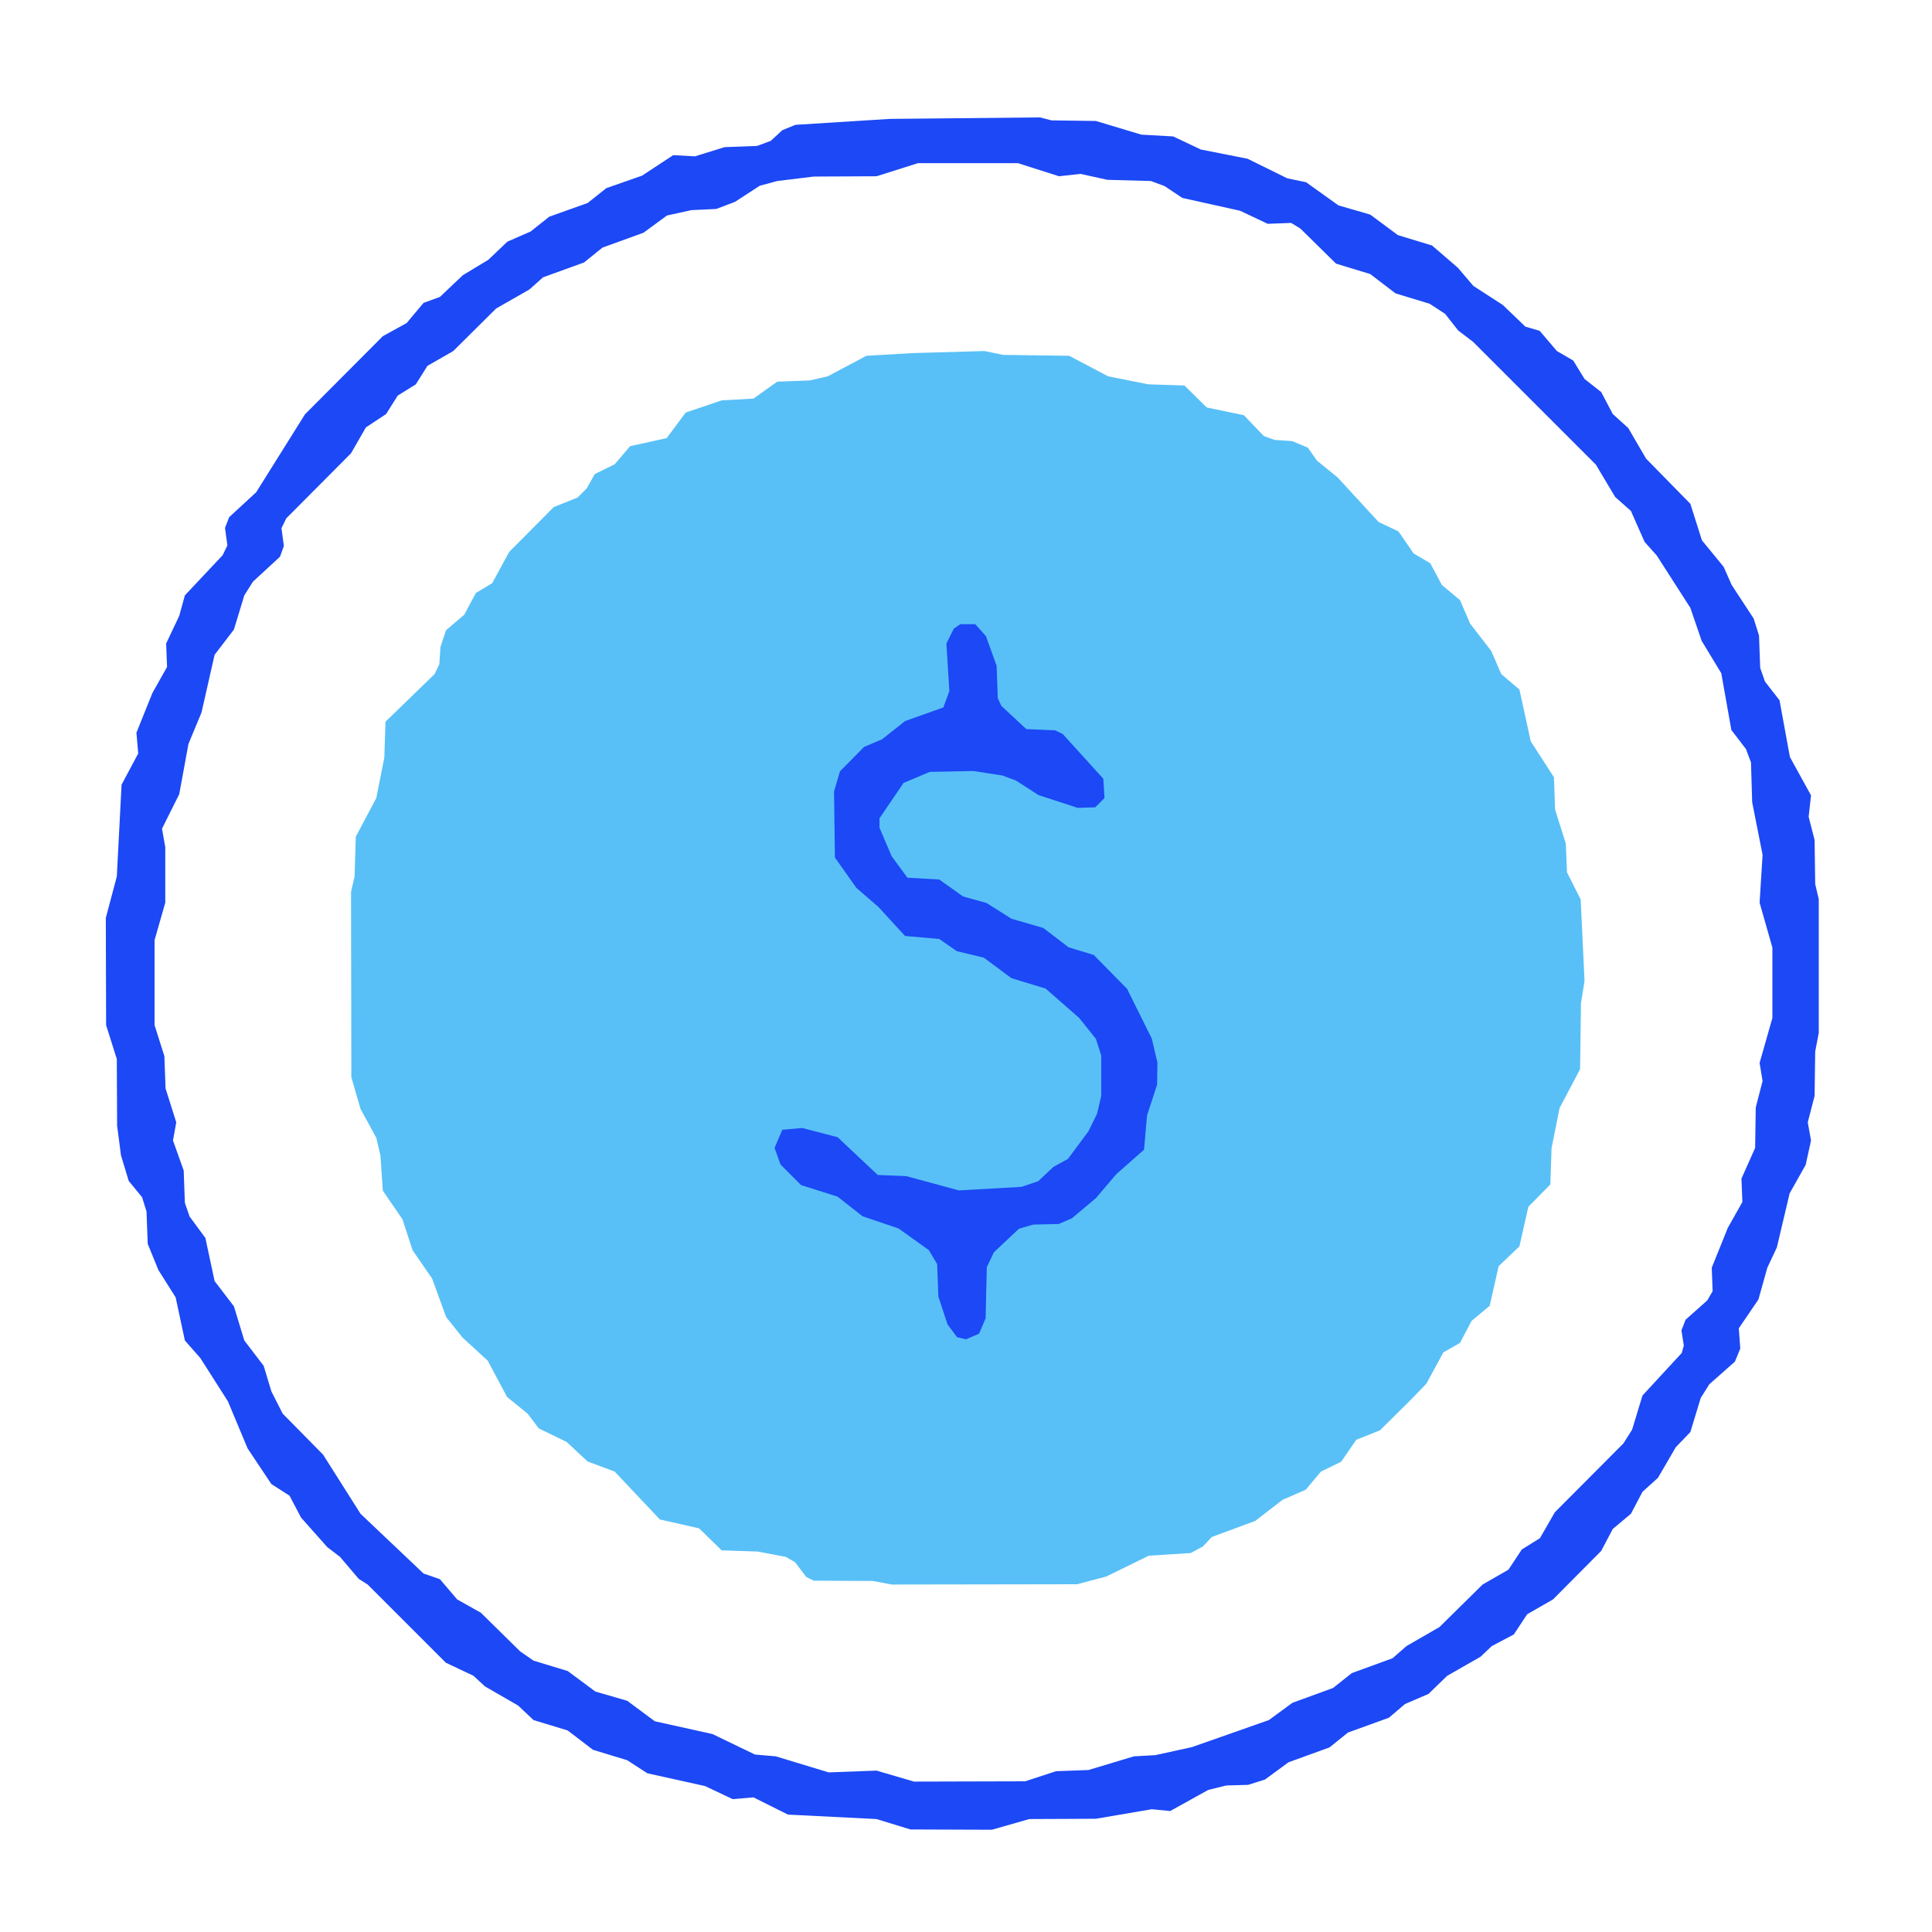
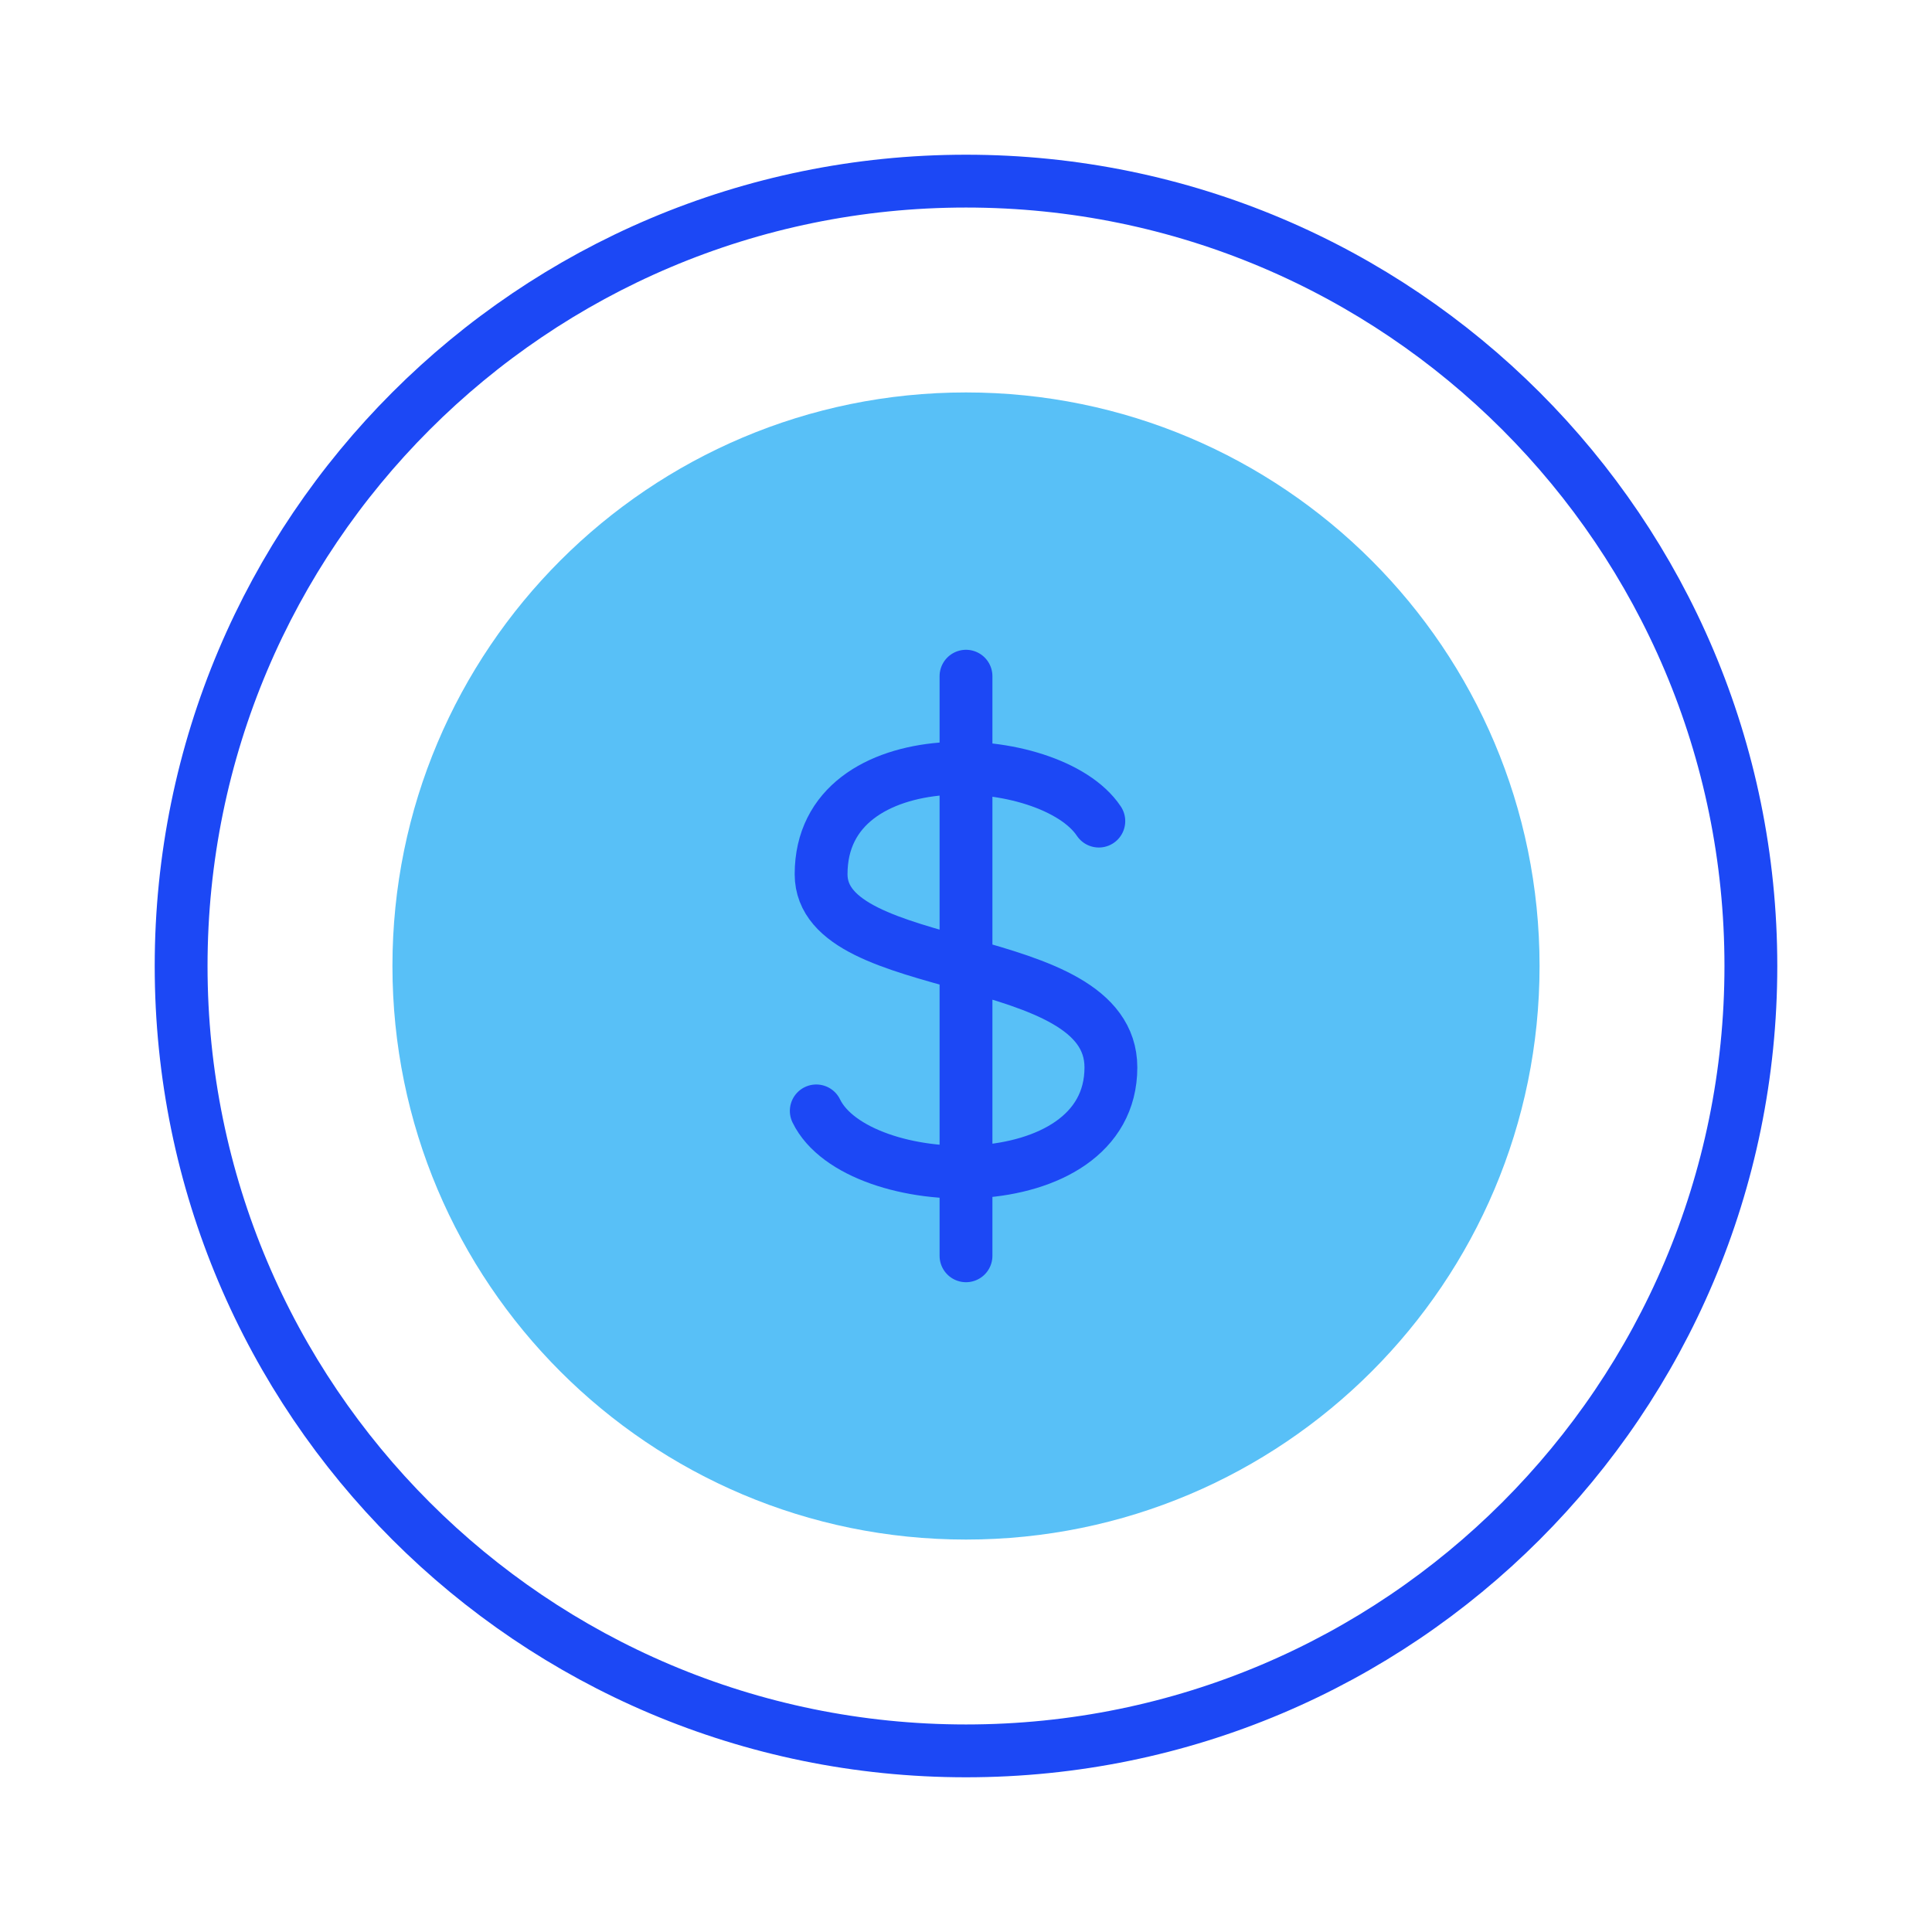
- <svg xmlns="http://www.w3.org/2000/svg" width="65" height="65" viewBox="0 0 65 65">
-   <path fill="#58C0F7" fill-rule="evenodd" d="M30.69 11.88 L33.12 11.81 L33.75 11.94 L35.97 11.97 L37.28 12.66 L38.63 12.93 L39.85 12.97 L40.60 13.71 L41.85 13.97 L42.52 14.67 L42.88 14.80 L43.47 14.84 L44.00 15.06 L44.31 15.50 L45.00 16.06 L46.38 17.56 L47.05 17.88 L47.56 18.62 L48.12 18.95 L48.51 19.68 L49.12 20.19 L49.46 20.98 L50.17 21.90 L50.51 22.68 L51.12 23.20 L51.50 24.94 L52.28 26.15 L52.32 27.24 L52.68 28.38 L52.72 29.35 L53.18 30.26 L53.31 33.00 L53.19 33.75 L53.16 35.97 L52.47 37.28 L52.20 38.63 L52.16 39.85 L51.42 40.60 L51.12 41.93 L50.42 42.60 L50.12 43.93 L49.51 44.44 L49.12 45.18 L48.56 45.50 L47.99 46.55 L47.50 47.06 L46.43 48.12 L45.63 48.44 L45.12 49.18 L44.44 49.51 L43.93 50.12 L43.15 50.46 L42.23 51.17 L40.77 51.71 L40.47 52.03 L40.06 52.25 L38.65 52.34 L37.22 53.04 L36.24 53.30 L30.00 53.31 L29.37 53.19 L27.38 53.18 L27.13 53.06 L26.75 52.56 L26.44 52.38 L25.49 52.20 L24.28 52.16 L23.52 51.42 L22.20 51.12 L20.68 49.51 L19.77 49.17 L19.06 48.51 L18.13 48.06 L17.75 47.56 L17.06 47.00 L16.41 45.78 L15.56 45.00 L15.01 44.31 L14.54 43.02 L13.88 42.06 L13.54 41.02 L12.88 40.06 L12.80 38.88 L12.66 38.28 L12.13 37.31 L11.82 36.24 L11.81 30.00 L11.93 29.49 L11.97 28.15 L12.66 26.85 L12.93 25.49 L12.97 24.28 L14.62 22.68 L14.78 22.35 L14.82 21.76 L15.01 21.20 L15.62 20.68 L16.01 19.95 L16.56 19.62 L17.13 18.57 L18.63 17.06 L19.43 16.74 L19.74 16.43 L20.01 15.95 L20.68 15.62 L21.20 15.01 L22.43 14.74 L23.07 13.88 L24.28 13.47 L25.35 13.41 L26.15 12.84 L27.24 12.80 L27.85 12.66 L29.15 11.97ZM32.52 21.35 L32.20 21.76 L32.18 23.74 L32.06 24.00 L31.69 24.25 L30.65 24.58 L30.05 25.12 L29.07 25.63 L28.58 26.15 L28.32 26.88 L28.34 28.47 L28.69 29.12 L30.70 31.12 L31.72 31.22 L32.40 31.66 L33.55 32.01 L34.31 32.62 L35.55 33.01 L36.94 34.38 L37.30 35.13 L37.31 37.25 L37.16 37.85 L36.31 39.12 L35.18 39.99 L34.74 40.18 L33.76 40.20 L33.37 40.30 L31.76 40.30 L30.49 39.95 L29.40 39.91 L29.15 39.78 L28.12 38.69 L27.81 38.50 L27.24 38.32 L26.76 38.32 L26.57 38.38 L26.45 38.62 L26.63 39.06 L27.15 39.54 L28.47 39.97 L29.15 40.54 L29.65 40.78 L30.19 40.88 L31.44 41.62 L31.91 42.28 L31.95 43.49 L32.09 44.10 L32.26 44.43 L32.52 44.65 L32.75 44.44 L32.93 43.74 L33.01 42.07 L34.07 41.01 L35.35 40.91 L35.93 40.62 L38.06 38.50 L38.18 38.24 L38.22 37.28 L38.53 36.60 L38.56 36.25 L38.53 35.40 L37.88 34.19 L37.71 33.60 L36.75 32.56 L35.57 32.12 L34.81 31.50 L33.94 31.25 L32.97 30.71 L32.19 30.50 L31.44 30.00 L30.32 29.87 L29.71 29.10 L29.25 28.06 L29.22 27.28 L30.06 26.13 L30.44 25.88 L31.38 25.57 L32.74 25.57 L34.10 25.84 L35.06 26.37 L36.43 26.87 L36.74 26.68 L36.74 26.32 L35.43 25.01 L34.31 24.87 L33.38 24.06 L33.20 23.62 L33.18 22.63 L33.03 22.03 L32.74 21.45Z" />
-   <path fill="#1C48F5" fill-rule="evenodd" d="M29.94 4.00 L34.99 3.95 L35.38 4.05 L36.87 4.07 L38.40 4.53 L39.47 4.59 L40.40 5.03 L41.97 5.34 L43.31 6.00 L43.94 6.13 L45.03 6.91 L46.10 7.22 L47.03 7.91 L48.18 8.26 L49.05 9.01 L49.57 9.62 L50.56 10.26 L51.32 10.99 L51.80 11.13 L52.38 11.81 L52.93 12.13 L53.31 12.75 L53.87 13.19 L54.26 13.93 L54.78 14.40 L55.38 15.43 L56.87 16.95 L57.26 18.18 L57.99 19.07 L58.26 19.68 L59.00 20.81 L59.18 21.38 L59.22 22.47 L59.38 22.93 L59.87 23.56 L60.22 25.47 L60.93 26.76 L60.85 27.48 L61.05 28.26 L61.07 29.74 L61.19 30.25 L61.19 34.75 L61.07 35.38 L61.05 36.87 L60.82 37.76 L60.93 38.37 L60.75 39.19 L60.21 40.15 L59.78 41.97 L59.46 42.65 L59.16 43.72 L58.50 44.69 L58.55 45.37 L58.37 45.81 L57.51 46.57 L57.22 47.03 L56.87 48.18 L56.38 48.69 L55.78 49.72 L55.26 50.19 L54.87 50.93 L54.26 51.44 L53.87 52.18 L52.25 53.81 L51.38 54.31 L50.93 54.99 L50.19 55.38 L49.81 55.74 L48.69 56.38 L48.06 56.99 L47.27 57.33 L46.73 57.79 L45.35 58.29 L44.73 58.79 L43.35 59.29 L42.56 59.87 L41.99 60.05 L41.26 60.07 L40.65 60.22 L39.37 60.93 L38.75 60.87 L36.87 61.19 L34.63 61.20 L33.37 61.56 L30.63 61.55 L29.49 61.20 L26.51 61.05 L25.35 60.47 L24.65 60.53 L23.72 60.09 L21.78 59.66 L21.10 59.22 L19.95 58.87 L19.10 58.22 L17.95 57.87 L17.43 57.38 L16.32 56.74 L15.93 56.38 L15.00 55.94 L12.37 53.31 L12.07 53.12 L11.44 52.38 L11.01 52.05 L10.13 51.06 L9.74 50.32 L9.13 49.93 L8.33 48.73 L7.67 47.15 L6.74 45.69 L6.22 45.10 L5.91 43.65 L5.33 42.73 L4.97 41.85 L4.93 40.76 L4.78 40.28 L4.33 39.73 L4.07 38.87 L3.94 37.87 L3.93 35.63 L3.57 34.49 L3.56 30.88 L3.93 29.49 L4.09 26.40 L4.65 25.35 L4.59 24.65 L5.13 23.31 L5.62 22.44 L5.59 21.65 L6.03 20.72 L6.22 20.03 L7.49 18.68 L7.65 18.35 L7.57 17.76 L7.71 17.40 L8.62 16.56 L10.26 13.94 L12.88 11.31 L13.68 10.87 L14.25 10.19 L14.80 9.99 L15.57 9.26 L16.43 8.74 L17.07 8.13 L17.85 7.79 L18.48 7.29 L19.77 6.83 L20.40 6.33 L21.60 5.91 L22.65 5.22 L23.38 5.26 L24.38 4.95 L25.47 4.91 L25.93 4.74 L26.32 4.38 L26.76 4.20ZM30.88 5.49 L29.49 5.93 L27.38 5.94 L26.15 6.09 L25.56 6.25 L24.73 6.79 L24.10 7.03 L23.26 7.07 L22.44 7.25 L21.65 7.83 L20.27 8.33 L19.65 8.83 L18.27 9.33 L17.81 9.74 L16.69 10.38 L15.25 11.81 L14.38 12.31 L13.99 12.93 L13.38 13.31 L12.99 13.93 L12.31 14.38 L11.81 15.25 L9.63 17.44 L9.47 17.77 L9.55 18.37 L9.42 18.73 L8.51 19.57 L8.22 20.03 L7.87 21.18 L7.22 22.03 L6.78 23.97 L6.34 25.03 L6.03 26.72 L5.45 27.88 L5.56 28.50 L5.56 30.37 L5.20 31.63 L5.20 34.49 L5.53 35.53 L5.57 36.62 L5.93 37.76 L5.82 38.37 L6.18 39.38 L6.22 40.47 L6.38 40.93 L6.91 41.65 L7.22 43.10 L7.87 43.95 L8.22 45.10 L8.87 45.95 L9.13 46.81 L9.51 47.56 L10.87 48.94 L12.13 50.93 L14.25 52.94 L14.80 53.13 L15.38 53.81 L16.18 54.26 L17.50 55.56 L17.95 55.87 L19.10 56.22 L20.03 56.91 L21.10 57.22 L22.03 57.91 L23.97 58.34 L25.40 59.03 L26.10 59.09 L27.88 59.63 L29.49 59.57 L30.75 59.94 L34.49 59.93 L35.53 59.59 L36.62 59.55 L38.15 59.09 L38.87 59.05 L40.10 58.78 L42.69 57.87 L43.48 57.29 L44.85 56.79 L45.48 56.29 L46.85 55.79 L47.32 55.38 L48.43 54.74 L49.88 53.31 L50.75 52.81 L51.20 52.13 L51.81 51.75 L52.31 50.88 L54.62 48.56 L54.91 48.10 L55.26 46.95 L56.58 45.52 L56.65 45.27 L56.57 44.76 L56.71 44.40 L57.44 43.75 L57.62 43.44 L57.59 42.65 L58.13 41.31 L58.62 40.44 L58.59 39.65 L59.05 38.62 L59.07 37.26 L59.30 36.37 L59.20 35.76 L59.63 34.25 L59.63 31.88 L59.20 30.37 L59.30 28.76 L58.95 26.99 L58.91 25.65 L58.74 25.20 L58.25 24.56 L57.91 22.65 L57.25 21.56 L56.87 20.45 L55.74 18.69 L55.33 18.23 L54.87 17.19 L54.34 16.72 L53.69 15.63 L49.56 11.50 L49.06 11.12 L48.62 10.56 L48.10 10.22 L46.95 9.87 L46.10 9.22 L44.95 8.87 L43.75 7.69 L43.44 7.50 L42.65 7.53 L41.72 7.09 L39.78 6.66 L39.18 6.26 L38.72 6.09 L37.26 6.05 L36.35 5.85 L35.63 5.93 L34.25 5.49ZM32.31 21.00 L32.81 21.00 L33.17 21.40 L33.53 22.40 L33.57 23.49 L33.69 23.75 L34.53 24.53 L35.49 24.57 L35.75 24.69 L37.12 26.20 L37.16 26.85 L36.85 27.16 L36.26 27.18 L34.94 26.75 L34.18 26.26 L33.72 26.09 L32.75 25.94 L31.28 25.97 L30.40 26.34 L29.59 27.53 L29.59 27.85 L30.00 28.81 L30.53 29.53 L31.60 29.59 L32.40 30.16 L33.19 30.38 L34.03 30.91 L35.10 31.22 L35.95 31.87 L36.80 32.13 L37.92 33.27 L38.75 34.94 L38.94 35.75 L38.93 36.49 L38.59 37.53 L38.49 38.68 L37.56 39.50 L36.87 40.31 L36.06 40.99 L35.62 41.18 L34.76 41.20 L34.28 41.34 L33.44 42.13 L33.20 42.63 L33.16 44.35 L32.94 44.87 L32.50 45.06 L32.20 44.99 L31.88 44.56 L31.57 43.62 L31.53 42.53 L31.25 42.06 L30.23 41.33 L29.02 40.92 L28.18 40.26 L26.95 39.87 L26.26 39.18 L26.06 38.62 L26.32 38.01 L26.99 37.95 L28.18 38.26 L29.53 39.53 L30.49 39.57 L32.26 40.05 L34.37 39.93 L34.93 39.74 L35.44 39.26 L35.93 38.99 L36.62 38.06 L36.91 37.47 L37.05 36.87 L37.05 35.51 L36.87 34.95 L36.31 34.25 L35.18 33.26 L34.03 32.91 L33.10 32.22 L32.19 32.00 L31.60 31.59 L30.45 31.49 L29.55 30.51 L28.81 29.87 L28.09 28.85 L28.06 26.63 L28.26 25.95 L29.07 25.13 L29.68 24.87 L30.45 24.26 L31.74 23.80 L31.94 23.25 L31.84 21.65 L32.09 21.15Z" />
+ <svg xmlns="http://www.w3.org/2000/svg" width="64" height="64" viewBox="0 0 64 64" fill="none" stroke-linecap="round" stroke-linejoin="round">
+   <g id="trazo">
+     <circle cx="32" cy="32" r="26" fill="none" stroke="#1C48F5" stroke-width="1.75" />
+   </g>
+   <g id="acento">
+     <circle cx="32" cy="32" r="19" fill="#58C0F7" />
+     <path d="M36.40 27.20 C34.80 24.80 27.20 24.40 27.20 28.96 C27.20 32.40 36.80 31.36 36.80 35.36 C36.80 39.84 28.40 39.60 27.04 36.80 M32 22.40 V41.60" stroke="#1C48F5" stroke-width="1.75" fill="none" />
+   </g>
</svg>
